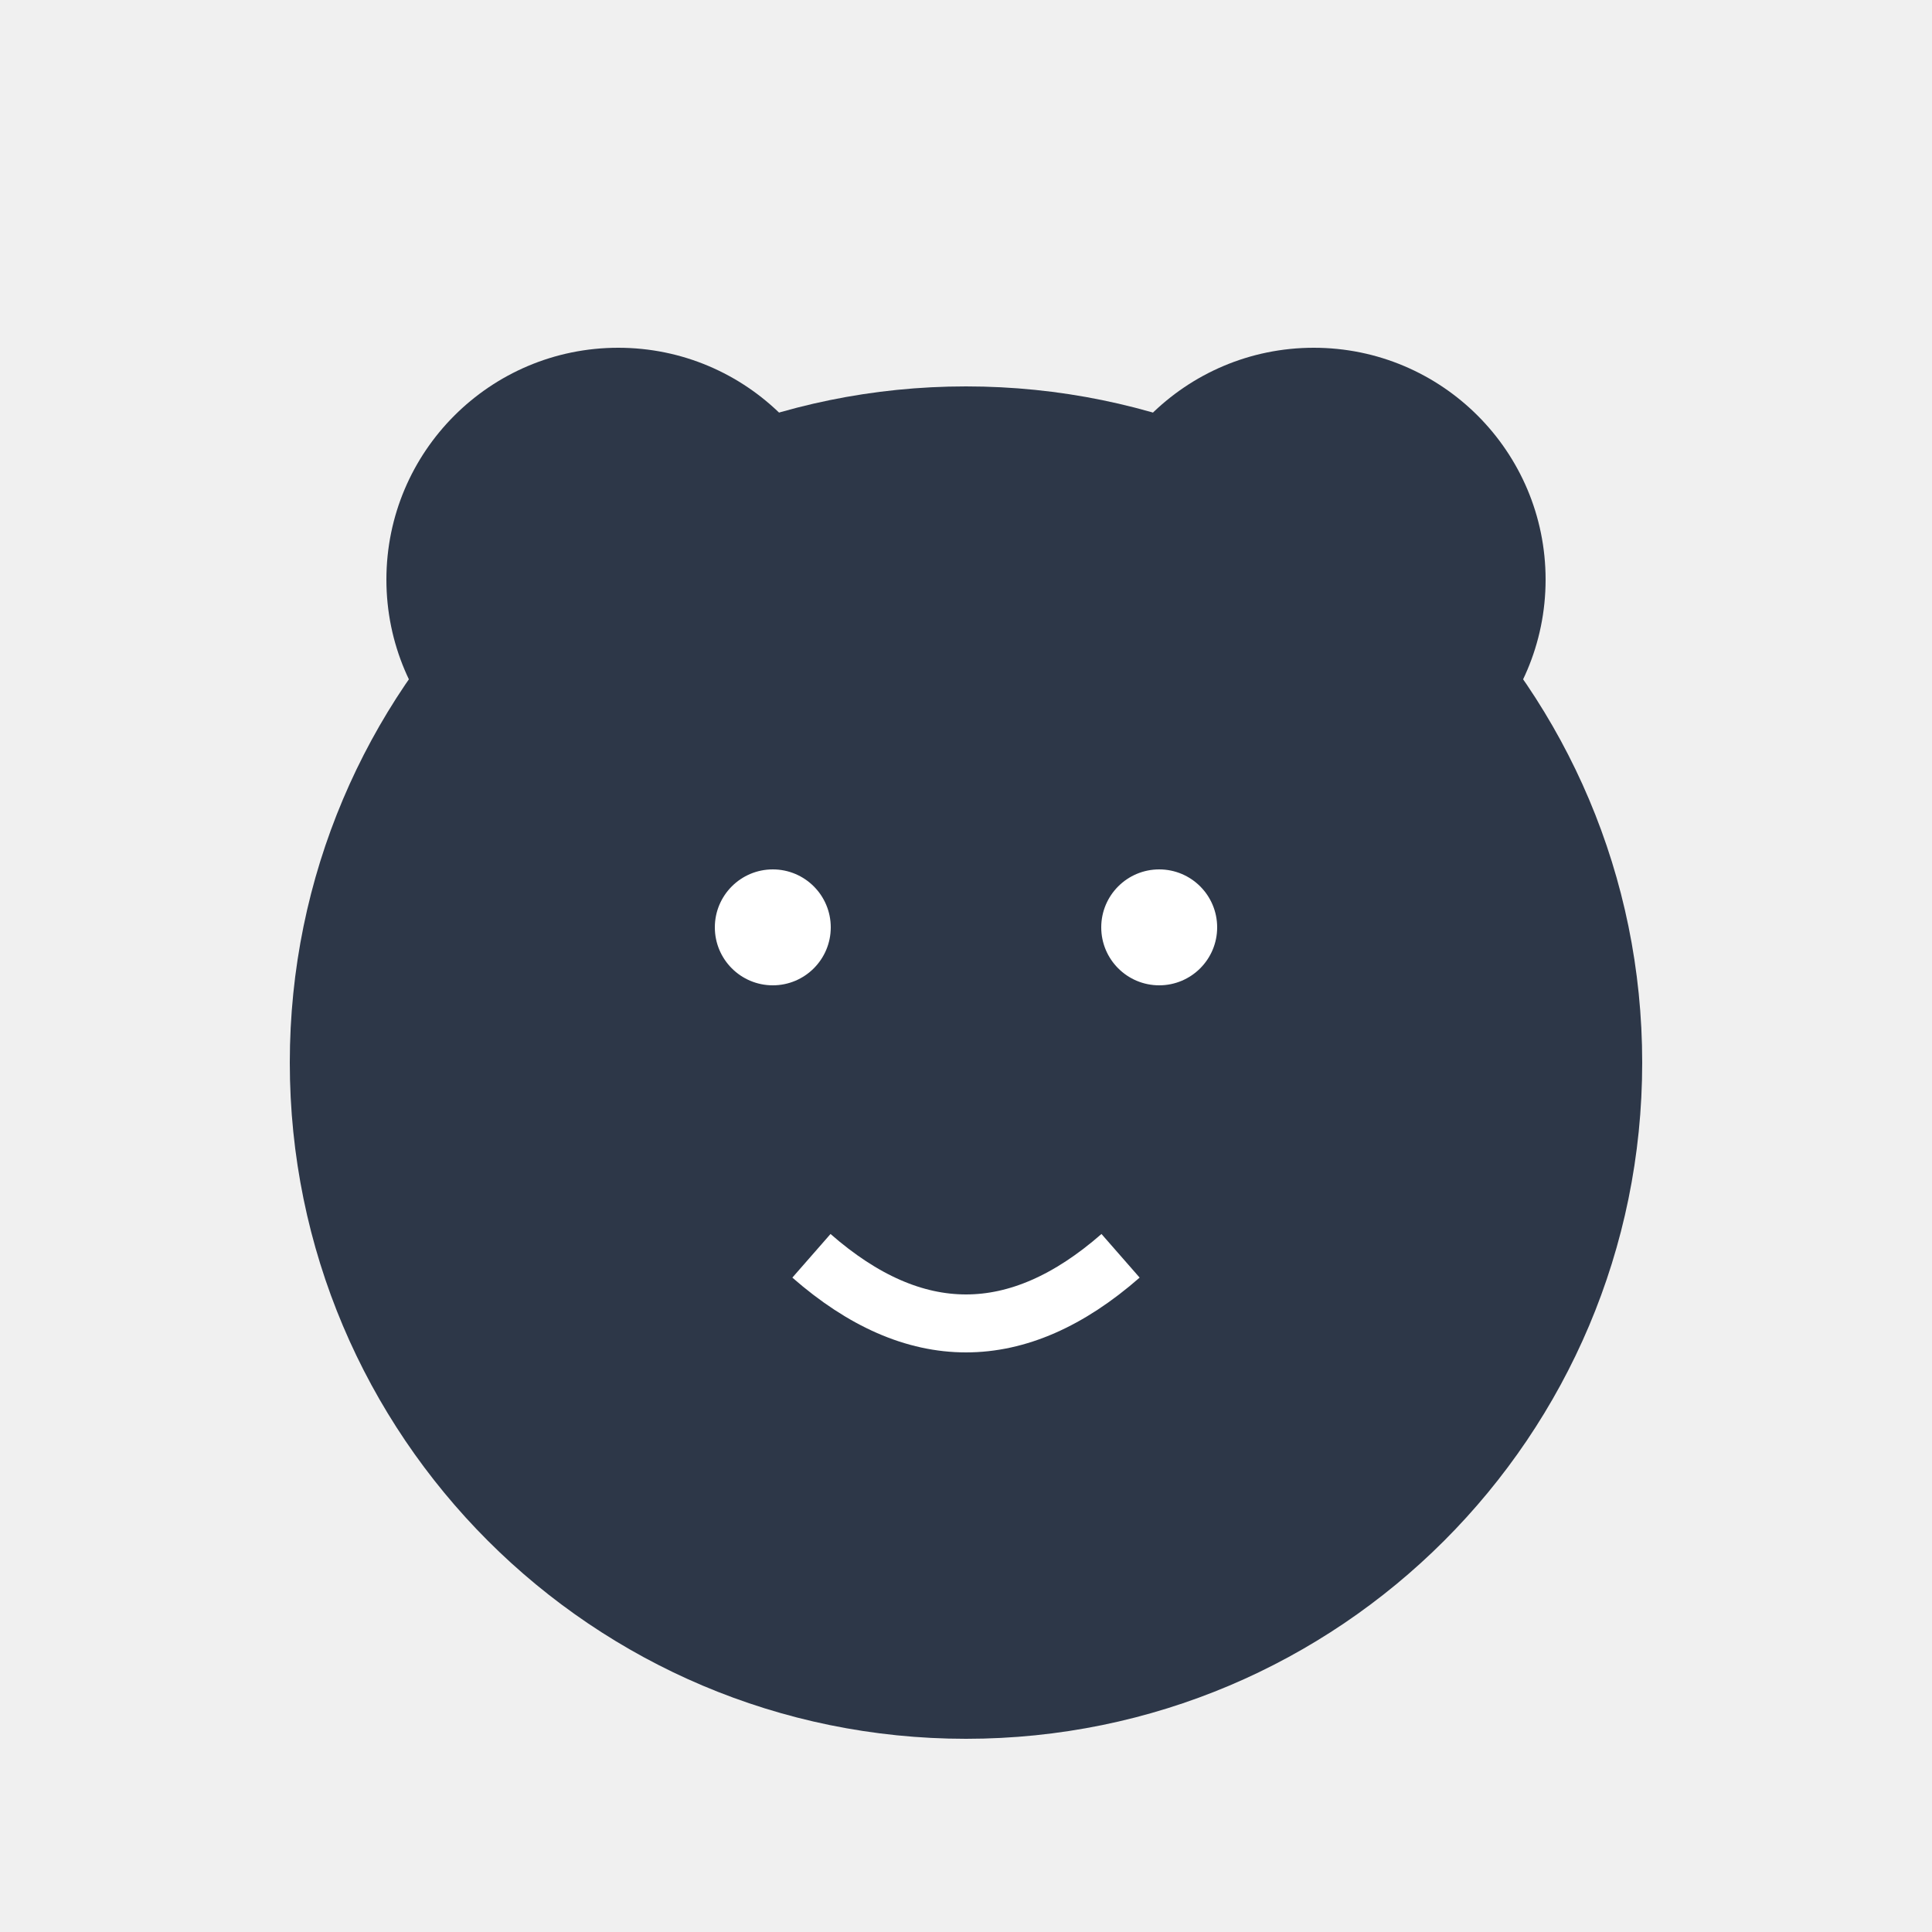
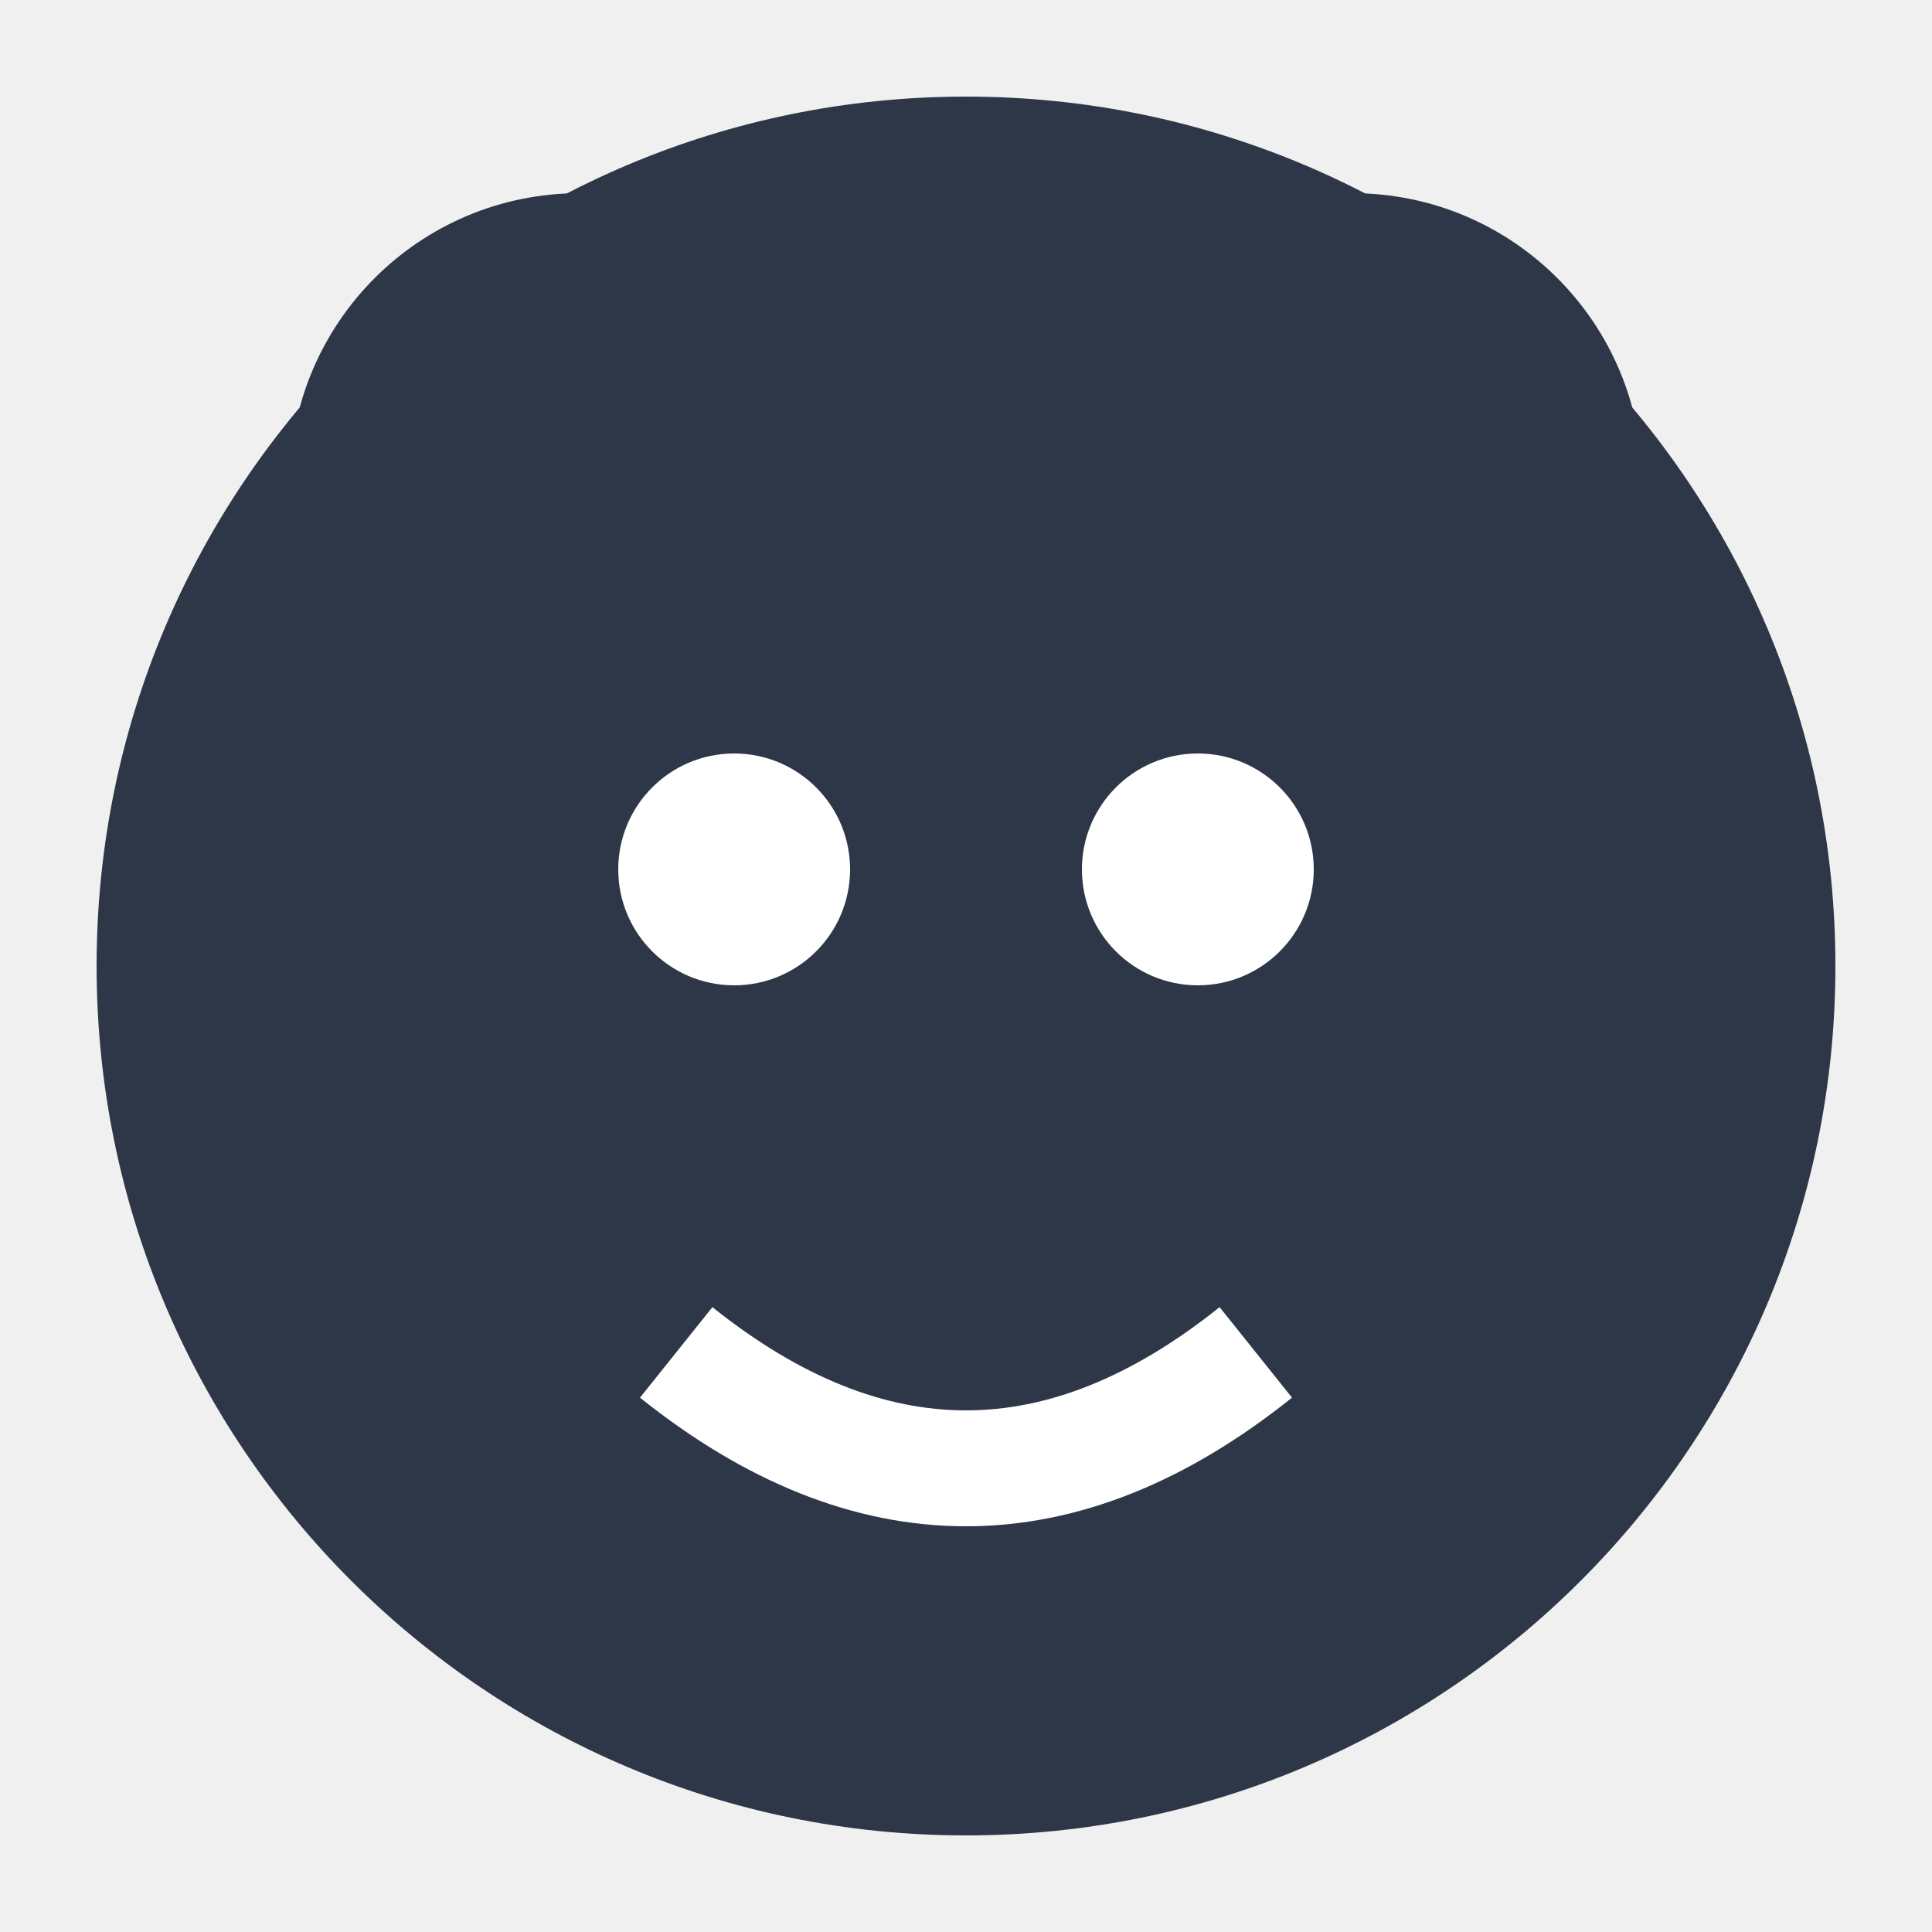
<svg xmlns="http://www.w3.org/2000/svg" viewBox="0 0 100 100">
-   <circle cx="50" cy="55" r="35" fill="#2d3748" />
-   <circle cx="32" cy="30" r="12" fill="#2d3748" />
-   <circle cx="68" cy="30" r="12" fill="#2d3748" />
-   <circle cx="40" cy="48" r="3" fill="#fff" />
-   <circle cx="60" cy="48" r="3" fill="#fff" />
-   <path d="M42 65 Q50 72 58 65" stroke="#fff" stroke-width="3" fill="none" />
+   <circle cx="50" cy="50" r="45" fill="#2d3748" />
+   <circle cx="30" cy="25" r="15" fill="#2d3748" />
+   <circle cx="70" cy="25" r="15" fill="#2d3748" />
+   <circle cx="38" cy="45" r="6" fill="#fff" />
+   <circle cx="62" cy="45" r="6" fill="#fff" />
+   <path d="M35 70 Q50 82 65 70" stroke="#fff" stroke-width="6" fill="none" />
</svg>
